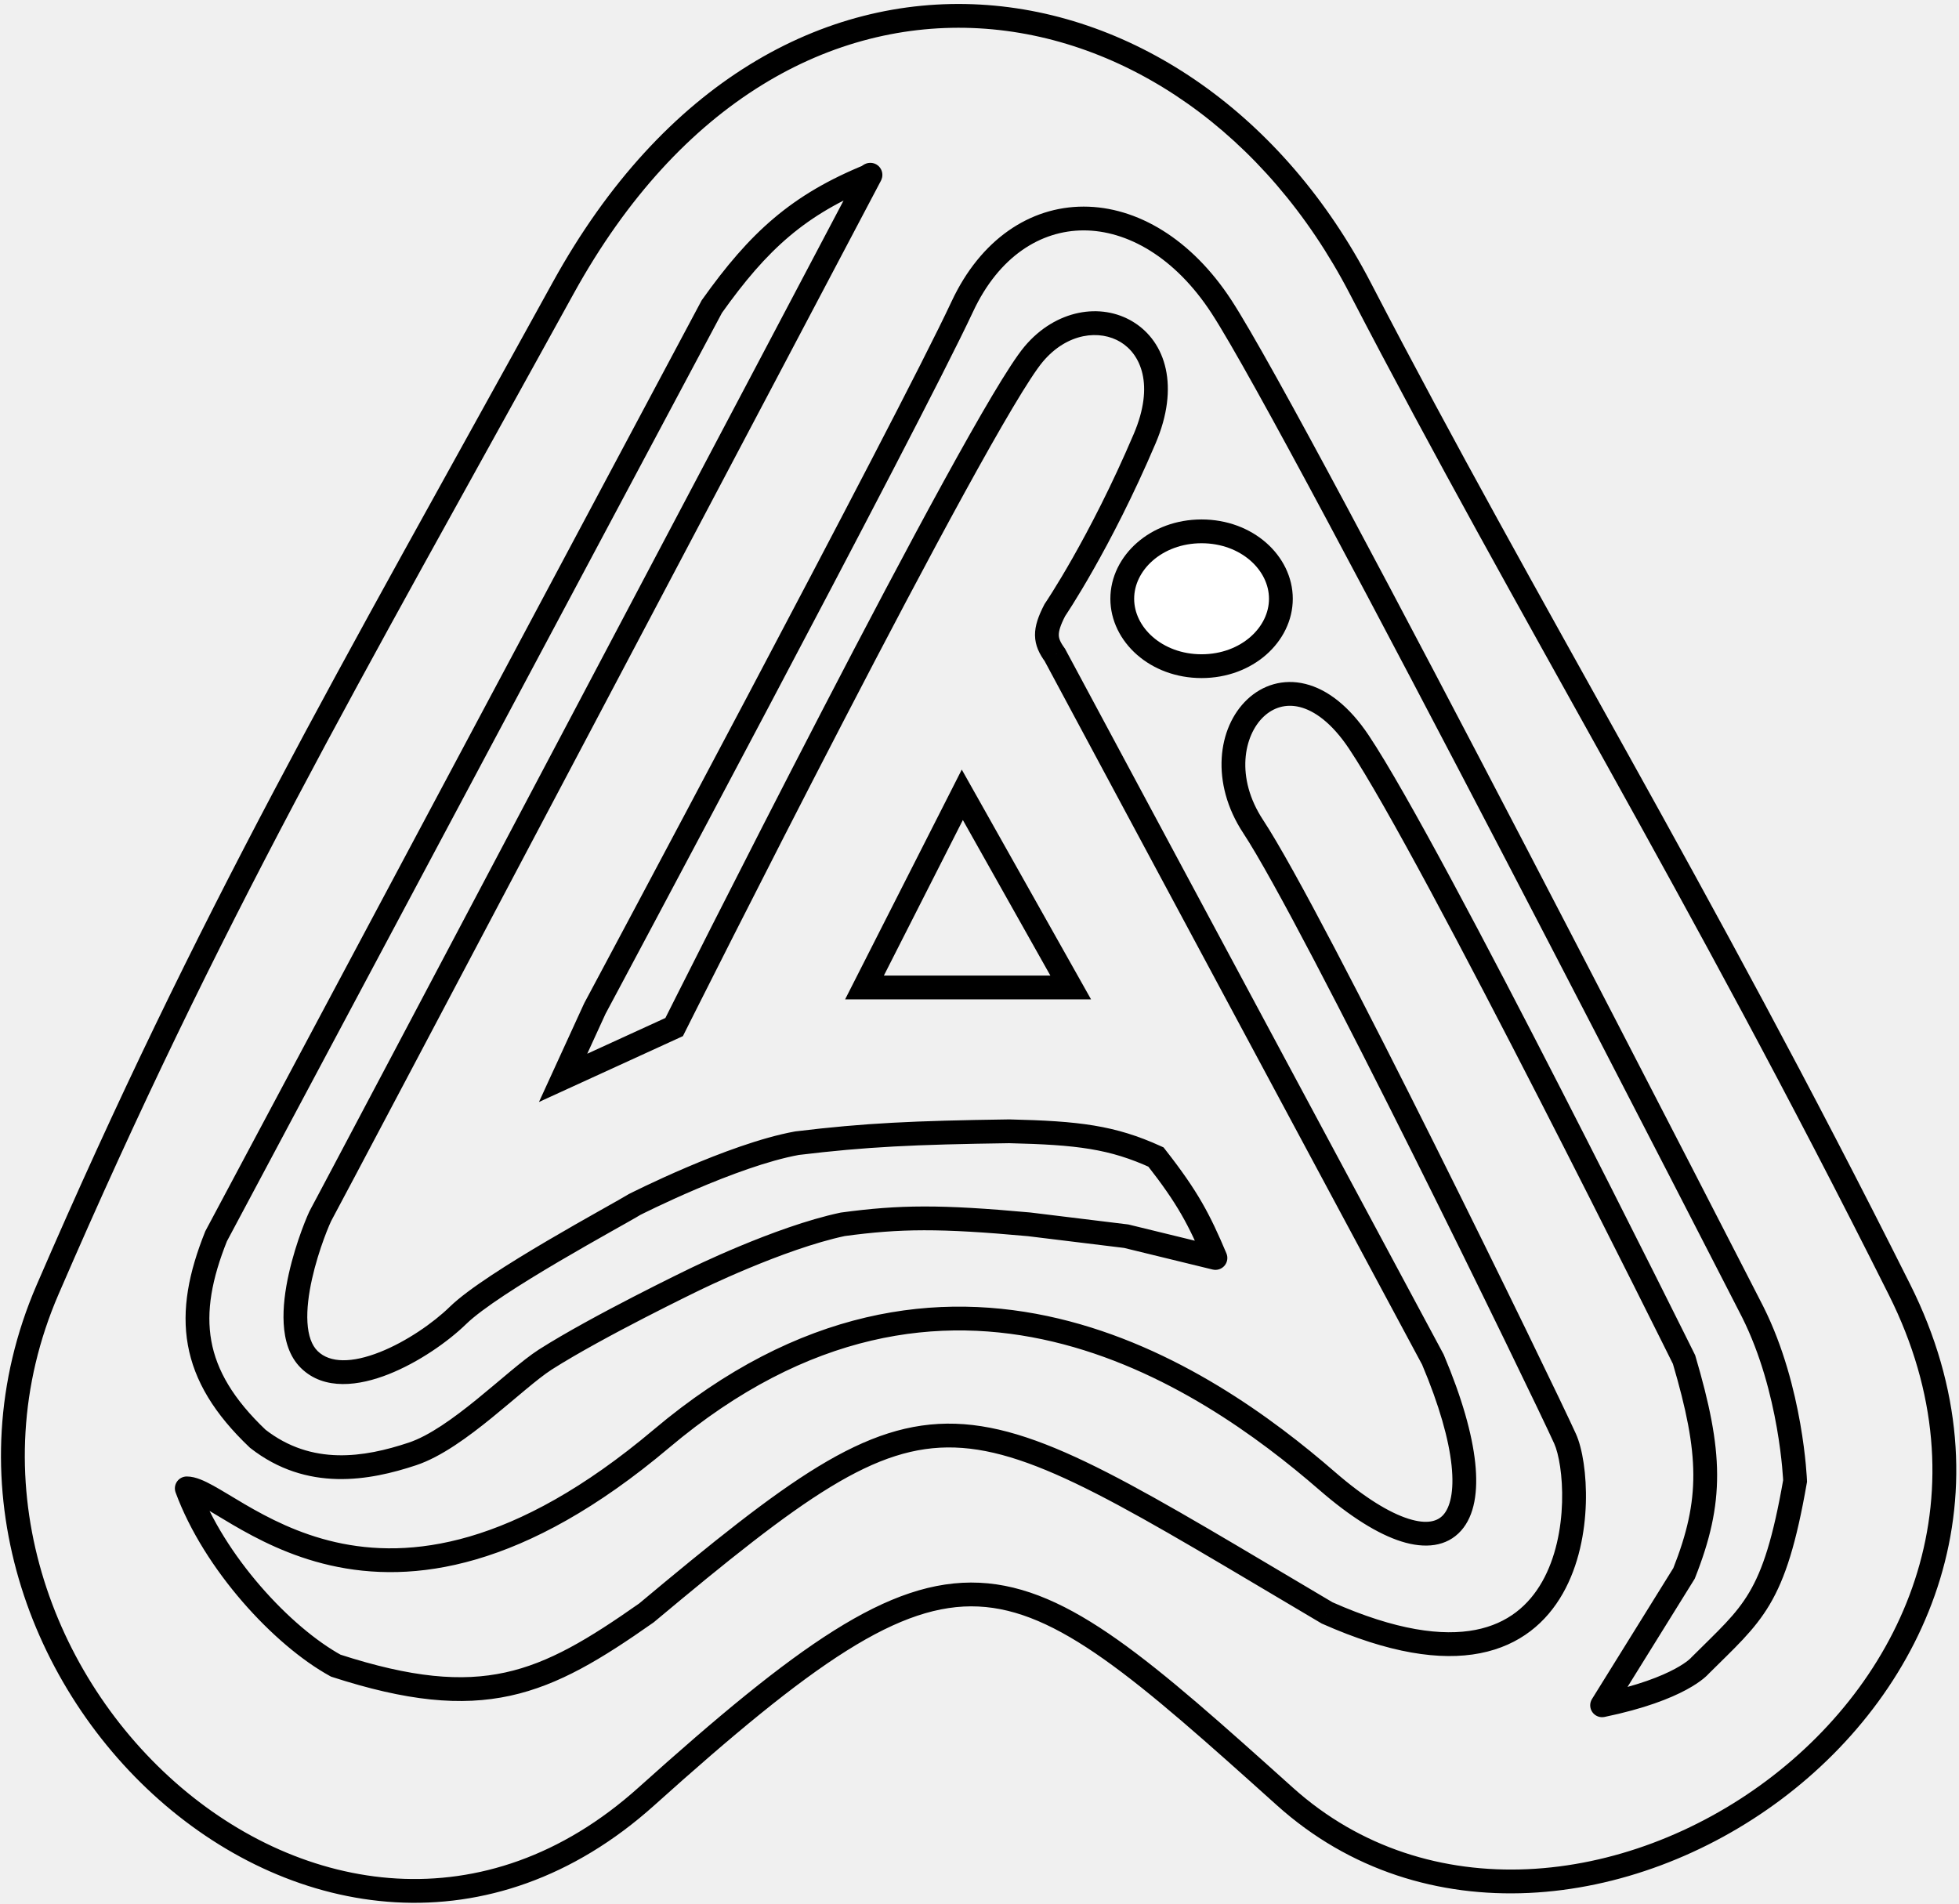
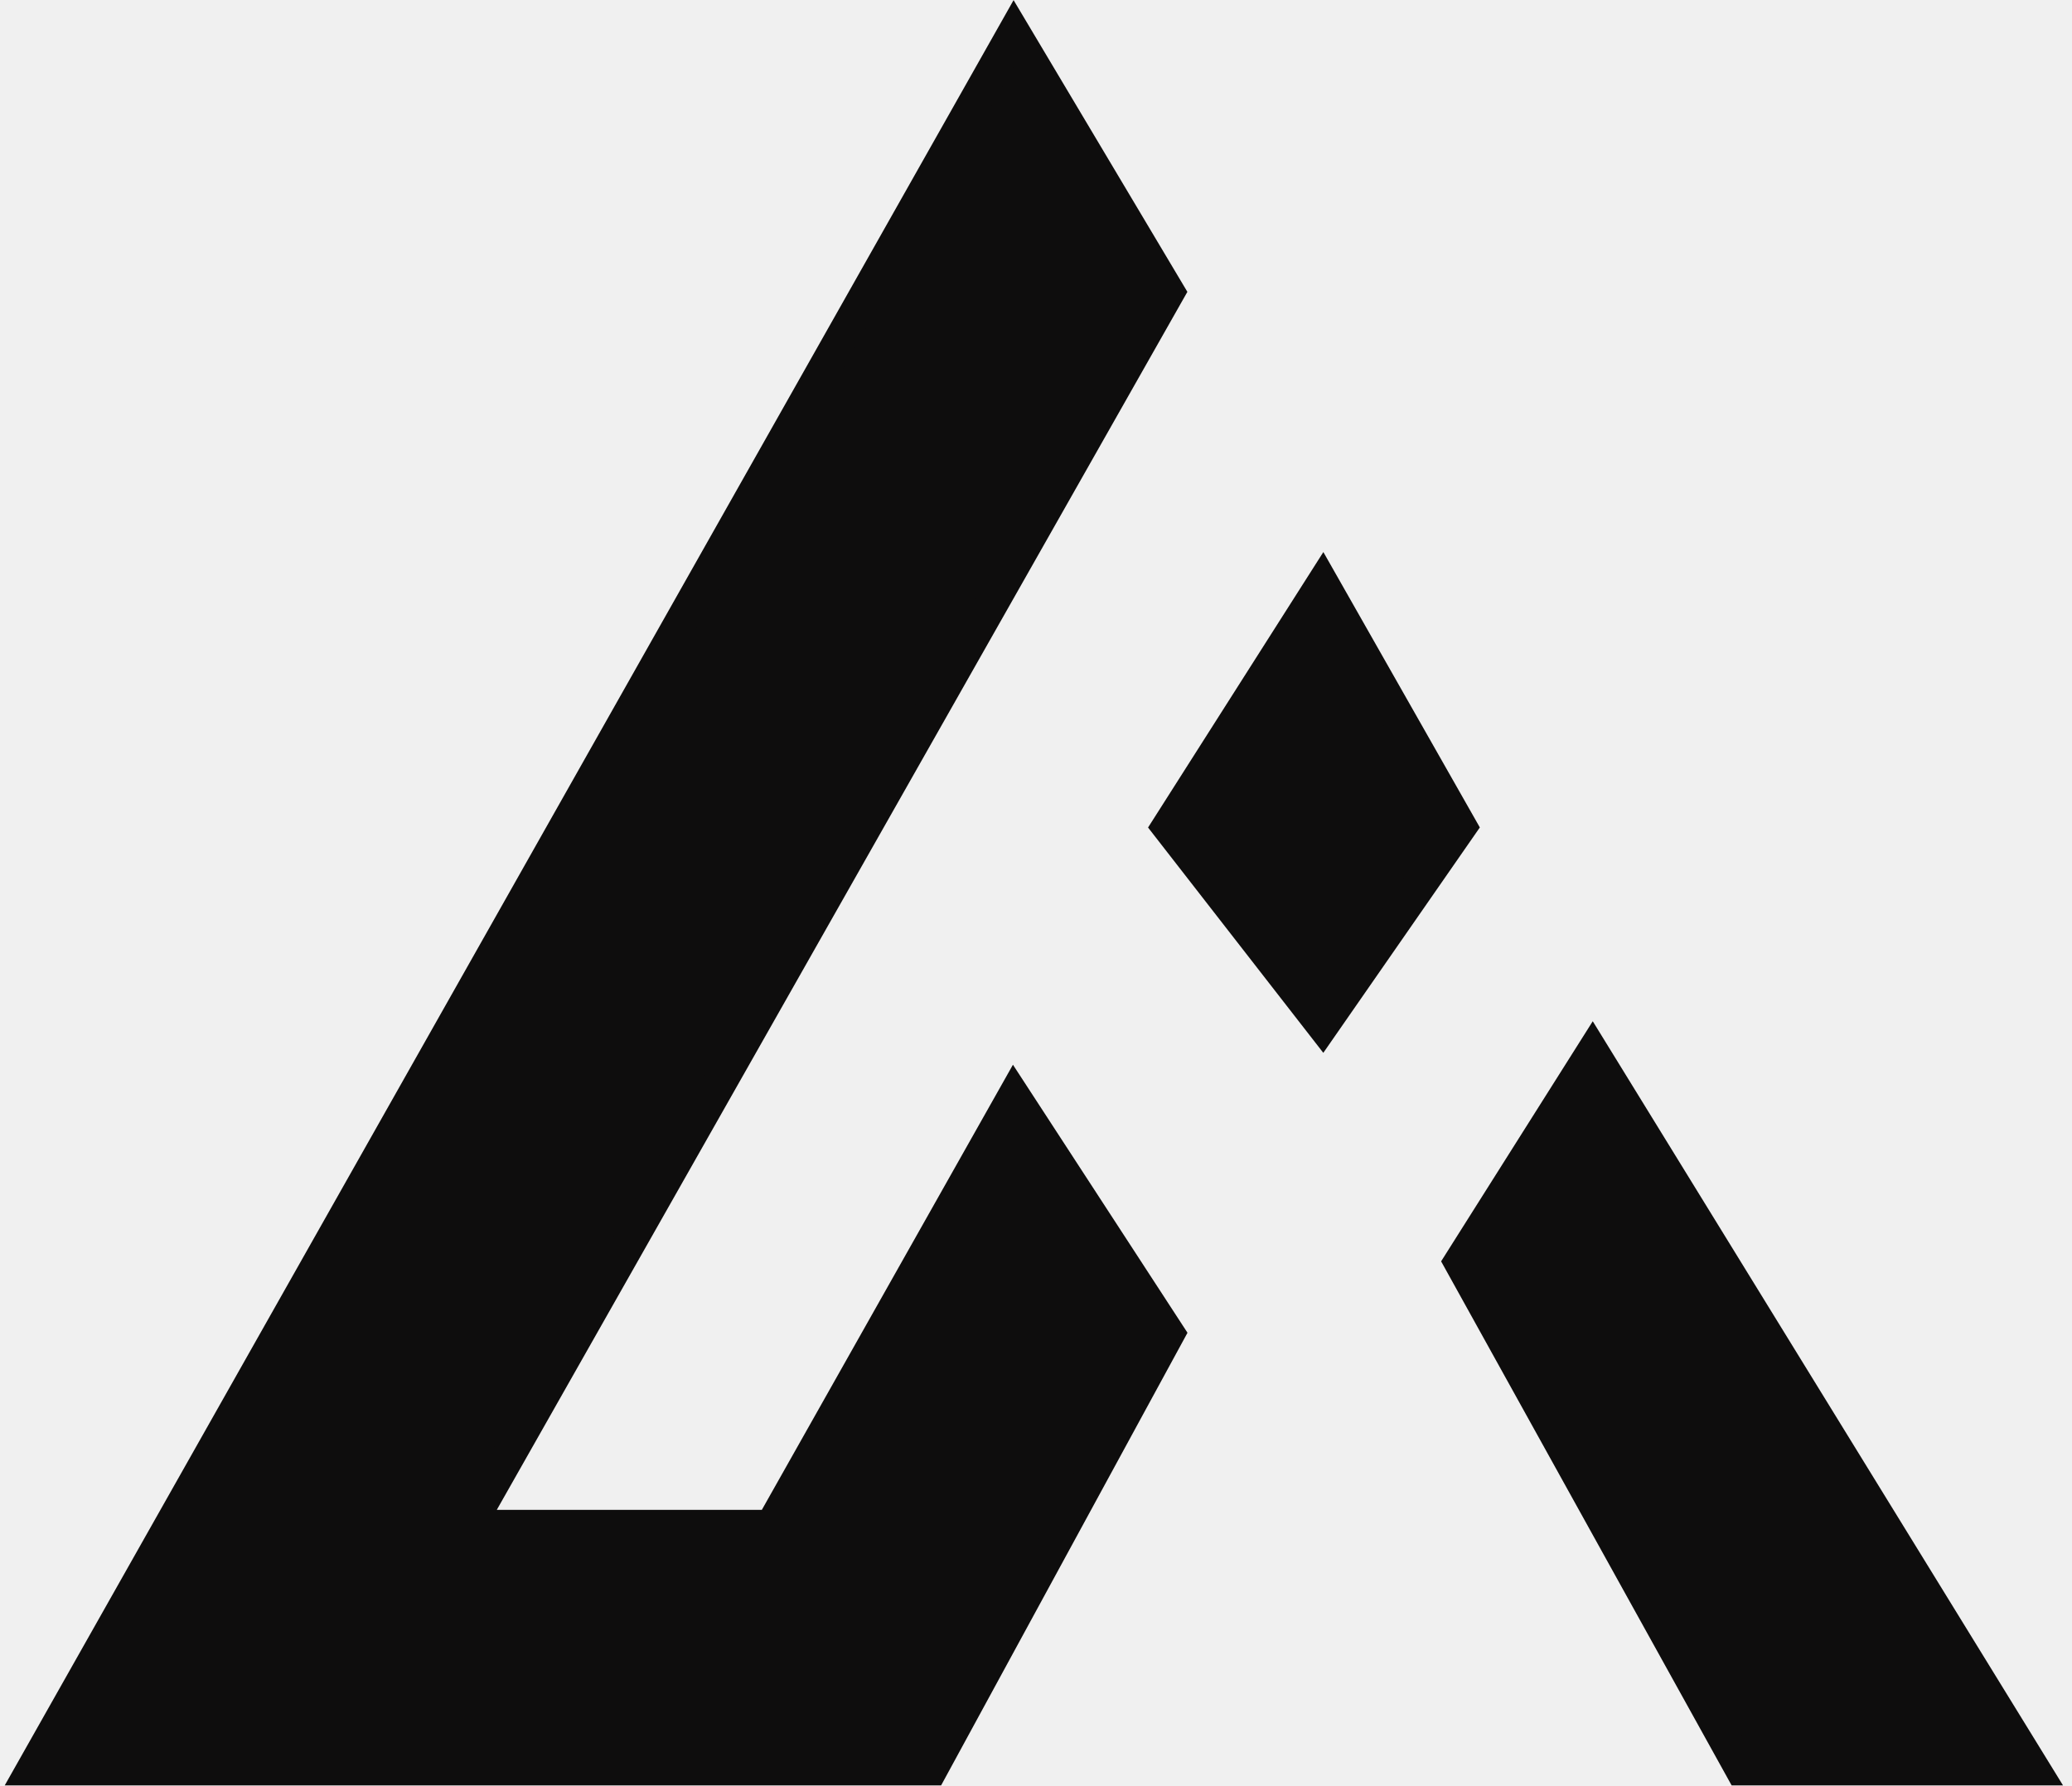
- <svg xmlns="http://www.w3.org/2000/svg" width="247" height="240" viewBox="0 0 247 240" fill="none">
-   <path d="M135 124.514V126.014H137.565L136.307 123.779L135 124.514ZM109 124.514L107.663 123.835L106.556 126.014H109V124.514ZM121.333 100.222L122.641 99.486L121.265 97.042L119.996 99.543L121.333 100.222ZM85 129.506L85.624 130.87L86.105 130.65L86.341 130.178L85 129.506ZM133 76.927L131.76 76.083L131.709 76.158L131.667 76.239L133 76.927ZM133 82.585L134.322 81.875L134.273 81.785L134.213 81.703L133 82.585ZM180.667 171.436L182.048 170.851L182.021 170.788L181.988 170.726L180.667 171.436ZM23.55 187.676V186.176C23.059 186.176 22.6 186.415 22.319 186.817C22.039 187.22 21.973 187.734 22.142 188.194L23.55 187.676ZM42.333 210.029L41.611 211.344L41.736 211.412L41.871 211.456L42.333 210.029ZM81.5 203.382L82.362 204.609L82.414 204.573L82.462 204.533L81.5 203.382ZM167.333 203.382L166.57 204.673L166.645 204.718L166.725 204.753L167.333 203.382ZM212.333 171.436L213.772 171.012L213.735 170.886L213.677 170.769L212.333 171.436ZM212.333 198.39L213.608 199.182L213.678 199.068L213.728 198.943L212.333 198.39ZM202 215.029L200.726 214.238C200.409 214.747 200.427 215.397 200.77 215.888C201.114 216.38 201.717 216.62 202.305 216.498L202 215.029ZM214.333 210.034L213.274 208.972L213.221 209.025L213.174 209.082L214.333 210.034ZM226.333 186.743L227.811 187.001L227.838 186.846L227.832 186.688L226.333 186.743ZM221 165.446L222.341 164.774L222.335 164.762L221 165.446ZM75 127.176L73.677 126.469L73.655 126.51L73.636 126.552L75 127.176ZM71 135.912L69.636 135.287L67.957 138.954L71.624 137.276L71 135.912ZM40.5 153.133L39.217 152.356L40.5 153.133ZM80 151.885L79.32 150.548L79.261 150.578L79.206 150.612L80 151.885ZM100.5 144.148L100.32 142.659L100.276 142.664L100.233 142.672L100.5 144.148ZM127.25 142.65L127.285 141.151L127.257 141.15L127.229 141.151L127.25 142.65ZM145.75 145.895L146.931 144.97L146.705 144.682L146.373 144.53L145.75 145.895ZM153.25 158.624L152.894 160.081C153.445 160.215 154.025 160.028 154.392 159.596C154.76 159.164 154.852 158.562 154.632 158.04L153.25 158.624ZM142 155.878L142.356 154.421L142.27 154.4L142.182 154.389L142 155.878ZM129.75 154.381L129.932 152.892L129.909 152.889L129.886 152.887L129.75 154.381ZM106.25 154.381L106.049 152.894L105.993 152.902L105.939 152.914L106.25 154.381ZM87.5 161.369L88.151 162.72L88.163 162.714L87.5 161.369ZM68.75 171.436L67.945 170.17L67.938 170.174L68.75 171.436ZM32.5 181.419L31.467 182.507L31.52 182.556L31.577 182.601L32.5 181.419ZM27.25 155.878L25.926 155.173L25.888 155.245L25.858 155.32L27.25 155.878ZM89.75 38.658L88.527 37.789L88.472 37.867L88.426 37.952L89.75 38.658ZM72.314 37.053C85.842 12.498 105.1 2.549 123.416 3.571C141.798 4.597 159.618 16.689 170.169 37.02L172.831 35.638C161.882 14.537 143.202 1.671 123.584 0.576C103.9 -0.523 83.658 10.243 69.686 35.605L72.314 37.053ZM170.169 37.02C180.931 57.759 191.546 76.577 202.653 96.57C213.762 116.568 225.375 137.761 238.159 163.289L240.841 161.945C228.029 136.36 216.391 115.123 205.275 95.113C194.156 75.098 183.569 56.329 172.831 35.638L170.169 37.02ZM238.159 163.289C250.563 188.058 240.457 211.265 222.77 224.507C205.011 237.803 180.067 240.741 163.003 225.406L160.997 227.637C179.455 244.225 206.059 240.767 224.568 226.909C243.15 212.996 254.034 188.29 240.841 161.945L238.159 163.289ZM163.003 225.406C154.145 217.446 147.101 211.142 140.927 206.776C134.743 202.403 129.258 199.846 123.5 199.575C117.729 199.304 111.938 201.339 105.16 205.601C98.394 209.854 90.5 216.419 80.498 225.406L82.502 227.637C92.5 218.655 100.228 212.244 106.756 208.14C113.271 204.045 118.445 202.341 123.359 202.572C128.285 202.803 133.206 204.99 139.195 209.225C145.195 213.468 152.094 219.636 160.997 227.637L163.003 225.406ZM80.498 225.406C70.782 234.135 60.17 237.448 50.031 236.87C39.863 236.29 30.064 231.79 22.056 224.706C6.017 210.517 -2.572 186.226 7.377 163.212L4.623 162.022C-5.928 186.428 3.233 212.059 20.069 226.953C28.499 234.41 38.918 239.241 49.86 239.865C60.83 240.49 72.218 236.878 82.502 227.637L80.498 225.406ZM7.377 163.212C27.841 115.874 44.798 86.997 72.314 37.053L69.686 35.605C42.202 85.493 25.159 114.52 4.623 162.022L7.377 163.212ZM135 123.014H109V126.014H135V123.014ZM110.337 125.193L122.671 100.901L119.996 99.543L107.663 123.835L110.337 125.193ZM120.026 100.957L133.693 125.25L136.307 123.779L122.641 99.486L120.026 100.957ZM85 129.506C86.341 130.178 86.341 130.177 86.342 130.177C86.342 130.176 86.342 130.175 86.343 130.174C86.344 130.172 86.346 130.168 86.348 130.164C86.353 130.155 86.36 130.141 86.369 130.122C86.387 130.086 86.415 130.031 86.451 129.958C86.524 129.814 86.632 129.598 86.773 129.317C87.055 128.755 87.47 127.929 88.001 126.875C89.062 124.767 90.586 121.746 92.437 118.095C96.139 110.792 101.147 100.969 106.373 90.887C111.601 80.803 117.042 70.468 121.612 62.138C123.897 57.972 125.96 54.317 127.665 51.45C129.391 48.547 130.697 46.546 131.481 45.614L129.186 43.682C128.22 44.83 126.797 47.04 125.086 49.916C123.356 52.827 121.275 56.516 118.982 60.695C114.395 69.056 108.941 79.415 103.71 89.506C98.478 99.599 93.465 109.431 89.761 116.739C87.909 120.393 86.383 123.416 85.321 125.526C84.79 126.581 84.374 127.408 84.092 127.971C83.95 128.253 83.842 128.468 83.769 128.614C83.733 128.686 83.705 128.741 83.687 128.778C83.677 128.797 83.671 128.811 83.666 128.82C83.663 128.825 83.662 128.828 83.661 128.831C83.66 128.832 83.66 128.833 83.659 128.833C83.659 128.834 83.659 128.834 85 129.506ZM131.481 45.614C134.579 41.932 138.694 41.547 141.301 43.141C143.801 44.67 145.597 48.5 142.953 54.709L145.713 55.884C148.737 48.783 147.032 43.129 142.866 40.581C138.806 38.099 133.088 39.044 129.186 43.682L131.481 45.614ZM142.953 54.709C140.146 61.304 137.339 66.66 135.237 70.363C134.186 72.215 133.312 73.651 132.703 74.622C132.399 75.108 132.161 75.476 132 75.722C131.919 75.845 131.858 75.937 131.818 75.997C131.798 76.028 131.783 76.05 131.773 76.064C131.768 76.071 131.765 76.076 131.763 76.079C131.761 76.081 131.761 76.082 131.76 76.083C131.76 76.083 131.76 76.083 131.76 76.083C131.76 76.083 131.76 76.083 131.76 76.083C131.76 76.083 131.76 76.083 133 76.927C134.24 77.772 134.24 77.772 134.24 77.771C134.24 77.771 134.24 77.771 134.24 77.771C134.241 77.77 134.241 77.77 134.242 77.769C134.243 77.767 134.244 77.765 134.246 77.763C134.249 77.758 134.254 77.751 134.26 77.742C134.272 77.724 134.29 77.698 134.312 77.664C134.358 77.596 134.424 77.496 134.509 77.366C134.681 77.104 134.929 76.719 135.245 76.217C135.875 75.212 136.772 73.737 137.846 71.844C139.994 68.06 142.854 62.601 145.713 55.884L142.953 54.709ZM131.667 76.239C130.95 77.626 130.482 78.868 130.498 80.108C130.515 81.413 131.058 82.464 131.787 83.466L134.213 81.703C133.649 80.926 133.503 80.483 133.498 80.07C133.492 79.594 133.67 78.897 134.333 77.616L131.667 76.239ZM131.678 83.294L179.345 172.145L181.988 170.726L134.322 81.875L131.678 83.294ZM179.285 172.02C181.487 177.228 182.674 181.51 183.02 184.778C183.373 188.118 182.819 190.073 181.982 191.013C181.268 191.816 179.969 192.259 177.594 191.51C175.208 190.758 172.081 188.878 168.317 185.611L166.35 187.876C170.252 191.264 173.743 193.442 176.692 194.371C179.65 195.304 182.404 195.052 184.223 193.007C185.921 191.1 186.383 188.054 186.003 184.462C185.615 180.797 184.316 176.216 182.048 170.851L179.285 172.02ZM84.35 182.566C101.97 167.712 118.636 165.825 132.754 169.176C146.972 172.55 158.742 181.272 166.35 187.876L168.317 185.611C160.591 178.904 148.375 169.799 133.446 166.257C118.417 162.69 100.774 164.797 82.416 180.272L84.35 182.566ZM82.416 180.272C64.706 195.202 51.548 196.559 42.307 194.458C37.63 193.394 33.844 191.421 30.846 189.668C29.395 188.819 28 187.943 26.9 187.337C26.332 187.024 25.775 186.743 25.246 186.539C24.728 186.339 24.146 186.176 23.55 186.176V189.176C23.62 189.176 23.808 189.2 24.165 189.338C24.511 189.471 24.933 189.678 25.452 189.964C26.527 190.557 27.735 191.324 29.332 192.258C32.431 194.07 36.525 196.22 41.642 197.383C51.99 199.736 66.083 197.965 84.35 182.566L82.416 180.272ZM22.142 188.194C23.949 193.102 27.069 197.918 30.576 201.968C34.078 206.013 38.042 209.383 41.611 211.344L43.056 208.715C39.88 206.97 36.183 203.861 32.844 200.004C29.509 196.153 26.609 191.645 24.957 187.157L22.142 188.194ZM41.871 211.456C51.256 214.5 58.109 215.178 64.332 213.822C70.519 212.474 75.9 209.149 82.362 204.609L80.638 202.155C74.19 206.684 69.239 209.683 63.694 210.891C58.186 212.091 51.91 211.558 42.796 208.602L41.871 211.456ZM82.462 204.533C91.823 196.711 98.775 191.108 104.712 187.495C110.611 183.904 115.383 182.359 120.385 182.525C125.44 182.692 130.924 184.609 138.246 188.351C145.568 192.095 154.534 197.557 166.57 204.673L168.097 202.091C156.132 195.016 147.042 189.478 139.611 185.68C132.18 181.881 126.215 179.716 120.484 179.526C114.701 179.335 109.35 181.159 103.152 184.932C96.99 188.682 89.867 194.436 80.538 202.231L82.462 204.533ZM166.725 204.753C175.124 208.481 181.626 209.439 186.619 208.463C191.68 207.474 195.003 204.535 197.049 200.929C199.069 197.371 199.843 193.18 199.952 189.538C200.06 185.933 199.523 182.623 198.7 180.802L195.966 182.036C196.526 183.276 197.055 186.073 196.953 189.448C196.853 192.787 196.141 196.451 194.44 199.449C192.766 202.399 190.134 204.719 186.044 205.518C181.886 206.331 176.042 205.606 167.942 202.011L166.725 204.753ZM198.7 180.802C197.305 177.71 189.375 161.295 180.847 144.218C172.338 127.179 163.148 109.306 159.253 103.389L156.747 105.038C160.519 110.768 169.613 128.436 178.163 145.558C186.694 162.641 194.598 179.006 195.966 182.036L198.7 180.802ZM159.253 103.389C155.739 98.05 156.826 92.73 159.322 90.371C160.542 89.218 162.12 88.717 163.873 89.151C165.676 89.598 167.879 91.094 170.086 94.399L172.581 92.733C170.121 89.05 167.366 86.926 164.595 86.24C161.776 85.54 159.166 86.391 157.261 88.191C153.507 91.738 152.595 98.729 156.747 105.038L159.253 103.389ZM170.086 94.399C174.692 101.297 184.896 120.669 193.998 138.426C198.538 147.281 202.786 155.701 205.899 161.907C207.455 165.009 208.728 167.559 209.612 169.332C210.054 170.219 210.398 170.911 210.632 171.382C210.749 171.618 210.838 171.798 210.899 171.919C210.929 171.979 210.951 172.025 210.967 172.056C210.974 172.071 210.98 172.083 210.984 172.09C210.986 172.094 210.987 172.097 210.988 172.099C210.988 172.1 210.989 172.101 210.989 172.101C210.989 172.101 210.989 172.102 212.333 171.436C213.677 170.769 213.677 170.769 213.677 170.769C213.677 170.768 213.676 170.767 213.676 170.766C213.675 170.765 213.673 170.762 213.671 170.758C213.668 170.75 213.662 170.738 213.654 170.723C213.639 170.692 213.616 170.646 213.586 170.585C213.526 170.464 213.436 170.283 213.319 170.047C213.084 169.575 212.739 168.882 212.297 167.994C211.412 166.219 210.138 163.667 208.58 160.561C205.464 154.35 201.212 145.923 196.668 137.058C187.604 119.375 177.308 99.811 172.581 92.733L170.086 94.399ZM210.895 171.86C212.625 177.732 213.485 182.018 213.502 185.919C213.519 189.788 212.706 193.375 210.939 197.838L213.728 198.943C215.591 194.238 216.521 190.264 216.502 185.906C216.483 181.579 215.528 176.971 213.772 171.012L210.895 171.86ZM211.059 197.599L200.726 214.238L203.274 215.821L213.608 199.182L211.059 197.599ZM202.305 216.498C207.38 215.445 210.605 214.153 212.599 213.08C213.596 212.544 214.286 212.062 214.744 211.692C214.973 211.508 215.143 211.352 215.265 211.231C215.326 211.171 215.374 211.12 215.412 211.079C215.431 211.058 215.447 211.04 215.46 211.024C215.467 211.017 215.473 211.01 215.478 211.003C215.481 211 215.484 210.997 215.486 210.994C215.487 210.993 215.488 210.991 215.489 210.99C215.49 210.989 215.491 210.988 215.491 210.988C215.492 210.987 215.493 210.986 214.333 210.034C213.174 209.082 213.175 209.082 213.175 209.081C213.176 209.08 213.176 209.079 213.177 209.079C213.178 209.078 213.179 209.077 213.18 209.075C213.182 209.073 213.183 209.071 213.185 209.07C213.188 209.066 213.19 209.063 213.192 209.061C213.196 209.057 213.197 209.055 213.196 209.057C213.193 209.06 213.18 209.073 213.156 209.098C213.107 209.146 213.012 209.235 212.86 209.358C212.556 209.603 212.023 209.984 211.178 210.438C209.486 211.348 206.544 212.554 201.695 213.561L202.305 216.498ZM215.393 211.096C218.638 207.858 221.175 205.629 223.137 202.313C225.116 198.968 226.486 194.591 227.811 187.001L224.856 186.485C223.548 193.975 222.252 197.918 220.555 200.785C218.842 203.682 216.695 205.558 213.274 208.972L215.393 211.096ZM226.333 186.743C227.832 186.688 227.832 186.687 227.832 186.687C227.832 186.687 227.832 186.686 227.832 186.686C227.832 186.685 227.832 186.684 227.832 186.683C227.832 186.681 227.832 186.678 227.832 186.675C227.832 186.668 227.831 186.658 227.831 186.645C227.829 186.62 227.828 186.584 227.825 186.537C227.821 186.444 227.813 186.309 227.802 186.135C227.78 185.787 227.743 185.284 227.683 184.652C227.564 183.389 227.352 181.606 226.984 179.511C226.251 175.334 224.885 169.854 222.341 164.774L219.659 166.117C222.023 170.839 223.323 176.007 224.03 180.029C224.382 182.034 224.583 183.737 224.697 184.935C224.754 185.534 224.788 186.006 224.808 186.325C224.819 186.485 224.825 186.607 224.829 186.686C224.831 186.726 224.833 186.756 224.833 186.775C224.834 186.784 224.834 186.791 224.834 186.795C224.834 186.797 224.834 186.798 224.834 186.799C224.834 186.799 224.834 186.799 224.834 186.799C224.834 186.799 224.834 186.799 224.834 186.799C224.834 186.799 224.834 186.799 226.333 186.743ZM221 165.446C222.335 164.762 222.335 164.762 222.335 164.761C222.334 164.76 222.333 164.759 222.333 164.757C222.331 164.753 222.328 164.748 222.325 164.742C222.318 164.728 222.307 164.708 222.294 164.681C222.266 164.627 222.225 164.546 222.17 164.44C222.061 164.228 221.9 163.912 221.689 163.5C221.266 162.676 220.645 161.466 219.852 159.92C218.265 156.829 215.988 152.396 213.224 147.031C207.697 136.3 200.228 121.838 192.455 106.912C176.939 77.116 160.142 45.322 155.256 37.838L152.744 39.478C157.525 46.802 174.227 78.403 189.795 108.298C197.564 123.218 205.032 137.676 210.557 148.404C213.32 153.768 215.597 158.2 217.183 161.29C217.976 162.835 218.597 164.045 219.019 164.869C219.23 165.28 219.392 165.596 219.5 165.808C219.555 165.914 219.596 165.994 219.623 166.048C219.637 166.075 219.647 166.095 219.654 166.109C219.658 166.116 219.66 166.121 219.662 166.124C219.663 166.126 219.664 166.127 219.664 166.128C219.665 166.129 219.665 166.129 221 165.446ZM155.256 37.838C150.225 30.131 143.365 26.052 136.635 26.052C129.854 26.052 123.631 30.194 119.974 38.023L122.692 39.293C125.952 32.314 131.23 29.052 136.635 29.052C142.093 29.052 148.108 32.377 152.744 39.478L155.256 37.838ZM119.974 38.023C116.536 45.385 104.976 67.472 94.247 87.769C88.888 97.907 83.746 107.582 79.943 114.723C78.041 118.293 76.475 121.23 75.384 123.274C74.838 124.296 74.412 125.095 74.121 125.638C73.976 125.91 73.865 126.118 73.79 126.257C73.753 126.327 73.725 126.38 73.706 126.416C73.696 126.433 73.689 126.447 73.684 126.456C73.682 126.46 73.68 126.464 73.679 126.466C73.678 126.467 73.678 126.468 73.678 126.468C73.677 126.469 73.677 126.469 75 127.176C76.323 127.884 76.323 127.883 76.323 127.883C76.323 127.882 76.324 127.882 76.325 127.88C76.326 127.878 76.328 127.875 76.33 127.87C76.335 127.861 76.342 127.848 76.351 127.83C76.37 127.795 76.399 127.742 76.436 127.672C76.511 127.532 76.622 127.324 76.767 127.052C77.058 126.508 77.485 125.709 78.031 124.687C79.122 122.642 80.689 119.704 82.591 116.133C86.395 108.99 91.539 99.312 96.899 89.171C107.608 68.912 119.214 46.74 122.692 39.293L119.974 38.023ZM73.636 126.552L69.636 135.287L72.364 136.536L76.364 127.801L73.636 126.552ZM71.624 137.276L85.624 130.87L84.376 128.142L70.376 134.548L71.624 137.276ZM39.217 152.356C39.091 152.564 38.912 152.956 38.73 153.384C38.531 153.853 38.283 154.472 38.017 155.199C37.486 156.652 36.871 158.566 36.415 160.607C35.961 162.637 35.65 164.863 35.77 166.917C35.888 168.95 36.444 171.032 37.95 172.507L40.05 170.364C39.306 169.635 38.863 168.428 38.764 166.742C38.667 165.077 38.92 163.155 39.343 161.261C39.763 159.38 40.336 157.595 40.835 156.229C41.084 155.548 41.312 154.977 41.491 154.558C41.686 154.098 41.786 153.904 41.783 153.91L39.217 152.356ZM37.95 172.507C40.898 175.395 45.331 174.73 48.982 173.288C52.767 171.793 56.495 169.18 58.797 166.936L56.703 164.788C54.655 166.785 51.257 169.164 47.88 170.498C44.369 171.884 41.602 171.886 40.05 170.364L37.95 172.507ZM58.797 166.936C59.776 165.982 61.482 164.722 63.608 163.315C65.711 161.924 68.144 160.441 70.517 159.043C72.889 157.647 75.191 156.342 77.028 155.305C78.837 154.285 80.257 153.493 80.794 153.158L79.206 150.612C78.743 150.901 77.425 151.637 75.555 152.692C73.713 153.731 71.392 155.047 68.995 156.458C66.6 157.868 64.118 159.381 61.953 160.813C59.812 162.229 57.9 163.621 56.703 164.788L58.797 166.936ZM80 151.885C80.68 153.222 80.68 153.222 80.68 153.222C80.68 153.222 80.68 153.222 80.68 153.222C80.681 153.222 80.681 153.222 80.682 153.221C80.683 153.221 80.685 153.22 80.687 153.218C80.693 153.216 80.701 153.211 80.712 153.206C80.734 153.195 80.768 153.178 80.813 153.155C80.902 153.11 81.035 153.044 81.208 152.958C81.555 152.787 82.06 152.54 82.693 152.239C83.96 151.636 85.733 150.817 87.759 149.953C91.844 148.21 96.838 146.334 100.767 145.624L100.233 142.672C95.951 143.446 90.695 145.439 86.582 147.193C84.51 148.078 82.698 148.914 81.404 149.53C80.756 149.839 80.238 150.092 79.88 150.269C79.701 150.357 79.562 150.426 79.467 150.474C79.42 150.497 79.384 150.516 79.359 150.528C79.347 150.535 79.337 150.539 79.331 150.543C79.327 150.544 79.325 150.546 79.323 150.547C79.322 150.547 79.321 150.547 79.321 150.548C79.32 150.548 79.32 150.548 79.32 150.548C79.32 150.548 79.32 150.548 80 151.885ZM100.68 145.637C109.254 144.6 115.242 144.322 127.271 144.15L127.229 141.151C115.152 141.323 109.046 141.604 100.32 142.659L100.68 145.637ZM127.215 144.15C135.85 144.352 139.904 144.876 145.127 147.26L146.373 144.53C140.586 141.889 136.036 141.356 127.285 141.151L127.215 144.15ZM144.569 146.82C148.509 151.846 149.871 154.481 151.868 159.208L154.632 158.04C152.546 153.104 151.056 150.233 146.931 144.97L144.569 146.82ZM153.606 157.167L142.356 154.421L141.644 157.336L152.894 160.081L153.606 157.167ZM142.182 154.389L129.932 152.892L129.568 155.87L141.818 157.367L142.182 154.389ZM129.886 152.887C118.592 151.859 113.419 151.898 106.049 152.894L106.451 155.867C113.524 154.911 118.456 154.859 129.614 155.875L129.886 152.887ZM105.939 152.914C101.778 153.797 96.986 155.588 93.282 157.13C91.42 157.906 89.812 158.628 88.67 159.156C88.098 159.42 87.642 159.636 87.328 159.786C87.171 159.861 87.049 159.92 86.966 159.96C86.925 159.981 86.893 159.996 86.871 160.007C86.86 160.012 86.852 160.016 86.846 160.019C86.843 160.021 86.841 160.022 86.839 160.022C86.838 160.023 86.838 160.023 86.837 160.023C86.837 160.024 86.837 160.024 86.837 160.024C86.837 160.024 86.837 160.024 87.5 161.369C88.163 162.714 88.163 162.714 88.163 162.714C88.163 162.714 88.163 162.714 88.164 162.714C88.164 162.714 88.164 162.714 88.165 162.714C88.166 162.713 88.167 162.713 88.169 162.711C88.174 162.709 88.181 162.706 88.191 162.701C88.21 162.692 88.239 162.677 88.278 162.658C88.356 162.62 88.472 162.564 88.624 162.492C88.927 162.347 89.37 162.137 89.928 161.879C91.044 161.363 92.616 160.658 94.436 159.9C98.096 158.375 102.68 156.672 106.561 155.848L105.939 152.914ZM87.5 161.369C86.849 160.018 86.849 160.018 86.849 160.018C86.848 160.018 86.848 160.018 86.848 160.018C86.848 160.018 86.847 160.019 86.846 160.019C86.845 160.02 86.842 160.021 86.839 160.022C86.833 160.025 86.824 160.03 86.812 160.035C86.789 160.047 86.754 160.064 86.708 160.086C86.617 160.13 86.483 160.195 86.31 160.28C85.964 160.448 85.463 160.694 84.842 161.001C83.599 161.616 81.873 162.481 79.936 163.479C76.077 165.467 71.338 168.01 67.945 170.17L69.555 172.701C72.825 170.62 77.46 168.129 81.311 166.145C83.229 165.157 84.941 164.3 86.173 163.69C86.788 163.385 87.284 163.142 87.625 162.976C87.796 162.893 87.928 162.829 88.017 162.785C88.061 162.764 88.095 162.747 88.118 162.737C88.129 162.731 88.138 162.727 88.143 162.724C88.146 162.723 88.148 162.722 88.149 162.721C88.15 162.721 88.15 162.721 88.151 162.721C88.151 162.72 88.151 162.72 88.151 162.72C88.151 162.72 88.151 162.72 87.5 161.369ZM67.938 170.174C66.879 170.856 65.641 171.849 64.34 172.929C63.009 174.036 61.611 175.235 60.126 176.442C57.131 178.874 54.11 181.049 51.526 181.909L52.474 184.756C55.64 183.702 59.047 181.182 62.017 178.771C63.513 177.556 64.982 176.297 66.258 175.236C67.564 174.15 68.675 173.268 69.562 172.697L67.938 170.174ZM51.526 181.909C45.896 183.783 39.309 184.833 33.423 180.237L31.577 182.601C38.705 188.167 46.604 186.709 52.474 184.756L51.526 181.909ZM33.533 180.331C29.407 176.412 27.312 172.793 26.643 169.079C25.97 165.346 26.695 161.296 28.642 156.436L25.858 155.32C23.805 160.444 22.877 165.102 23.69 169.612C24.507 174.141 27.038 178.3 31.467 182.507L33.533 180.331ZM28.574 156.584L91.074 39.364L88.426 37.952L25.926 155.173L28.574 156.584ZM109 22.602C110.008 23.712 110.008 23.712 110.008 23.712C110.008 23.712 110.008 23.712 110.008 23.712C110.008 23.712 110.008 23.712 110.008 23.712C110.008 23.712 110.008 23.712 110.008 23.712C110.008 23.712 110.009 23.712 110.009 23.712C110.01 23.71 110.012 23.709 110.015 23.706C110.02 23.702 110.028 23.695 110.038 23.685C110.06 23.666 110.09 23.639 110.127 23.607C110.202 23.541 110.291 23.465 110.369 23.402C110.409 23.371 110.435 23.351 110.45 23.341C110.478 23.32 110.439 23.352 110.358 23.392C110.329 23.406 110.192 23.475 109.993 23.511C109.89 23.529 109.691 23.553 109.447 23.504C109.178 23.45 108.844 23.302 108.585 22.983C108.338 22.677 108.271 22.353 108.257 22.146C108.244 21.946 108.275 21.789 108.295 21.707C108.335 21.546 108.392 21.438 108.403 21.418L111.06 22.811C111.092 22.749 111.163 22.608 111.209 22.422C111.229 22.34 111.398 21.689 110.916 21.094C110.369 20.419 109.605 20.533 109.466 20.557C109.247 20.596 109.084 20.675 109.026 20.704C108.797 20.817 108.578 20.994 108.495 21.06C108.368 21.162 108.241 21.271 108.152 21.349C108.106 21.389 108.067 21.424 108.039 21.449C108.025 21.461 108.014 21.471 108.006 21.479C108.002 21.482 107.998 21.485 107.996 21.487C107.995 21.488 107.994 21.489 107.993 21.49C107.993 21.49 107.992 21.491 107.992 21.491C107.992 21.491 107.992 21.491 107.992 21.491C107.992 21.491 107.992 21.491 107.992 21.491C107.992 21.491 107.992 21.491 109 22.602ZM108.403 21.418C106.085 25.839 88.897 58.395 72.227 89.948C63.892 105.724 55.688 121.247 49.538 132.875C46.463 138.689 43.902 143.529 42.095 146.94C41.191 148.645 40.476 149.993 39.98 150.926C39.732 151.393 39.539 151.755 39.404 152.006C39.253 152.29 39.205 152.376 39.217 152.356L41.783 153.91C42.287 153.077 106.444 31.615 111.06 22.811L108.403 21.418ZM90.973 39.527C96.738 31.417 101.555 27.044 110.294 23.505L109.168 20.724C99.78 24.526 94.54 29.33 88.527 37.789L90.973 39.527Z" fill="black" />
-   <path d="M161.5 75.5C161.5 80.004 157.227 84 151.5 84C145.773 84 141.5 80.004 141.5 75.5C141.5 70.996 145.773 67 151.5 67C157.227 67 161.5 70.996 161.5 75.5Z" fill="white" stroke="black" stroke-width="3" />
+ <svg xmlns="http://www.w3.org/2000/svg" width="188" height="162" viewBox="0 0 188 162" fill="none">
+   <path d="M3 160.5L92 3L106 26.5L42.5 138.5H70L92 99.5L106 121L84.5 160.5H3Z" fill="#0E0D0D" />
+   <path d="M120 53L106 75L120 93L132.5 75L120 53Z" fill="#0E0D0D" />
+   <path d="M144.5 95.5L132.5 114.5L158 160.5H184.5L144.5 95.5Z" fill="#0E0D0D" />
+   <path d="M3 160.5L92 3L106 26.5L42.5 138.5H70L92 99.5L106 121L84.5 160.5H3Z" stroke="#0E0D0D" stroke-width="3" />
+   <path d="M120 53L106 75L120 93L132.5 75L120 53Z" stroke="#0E0D0D" stroke-width="3" />
+   <path d="M144.5 95.5L132.5 114.5L158 160.5H184.5L144.5 95.5Z" stroke="#0E0D0D" stroke-width="3" />
</svg>
